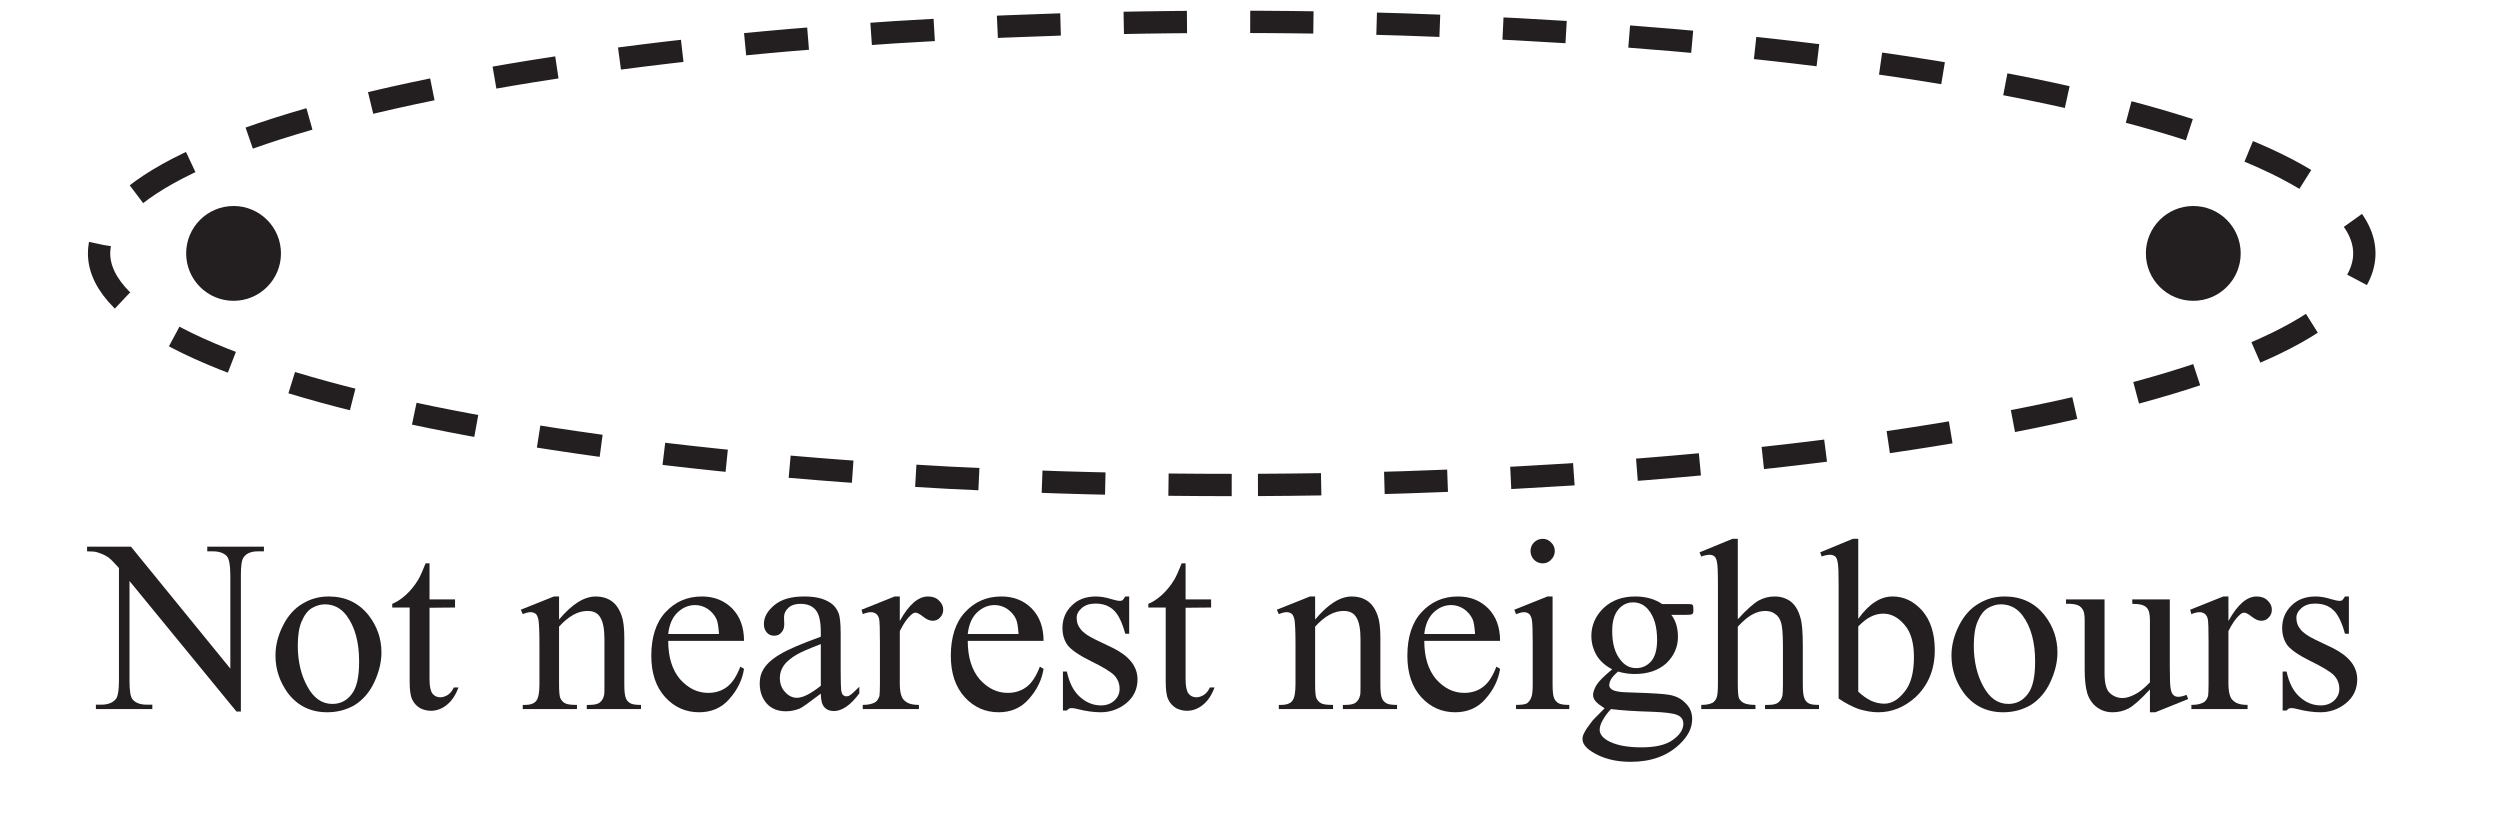
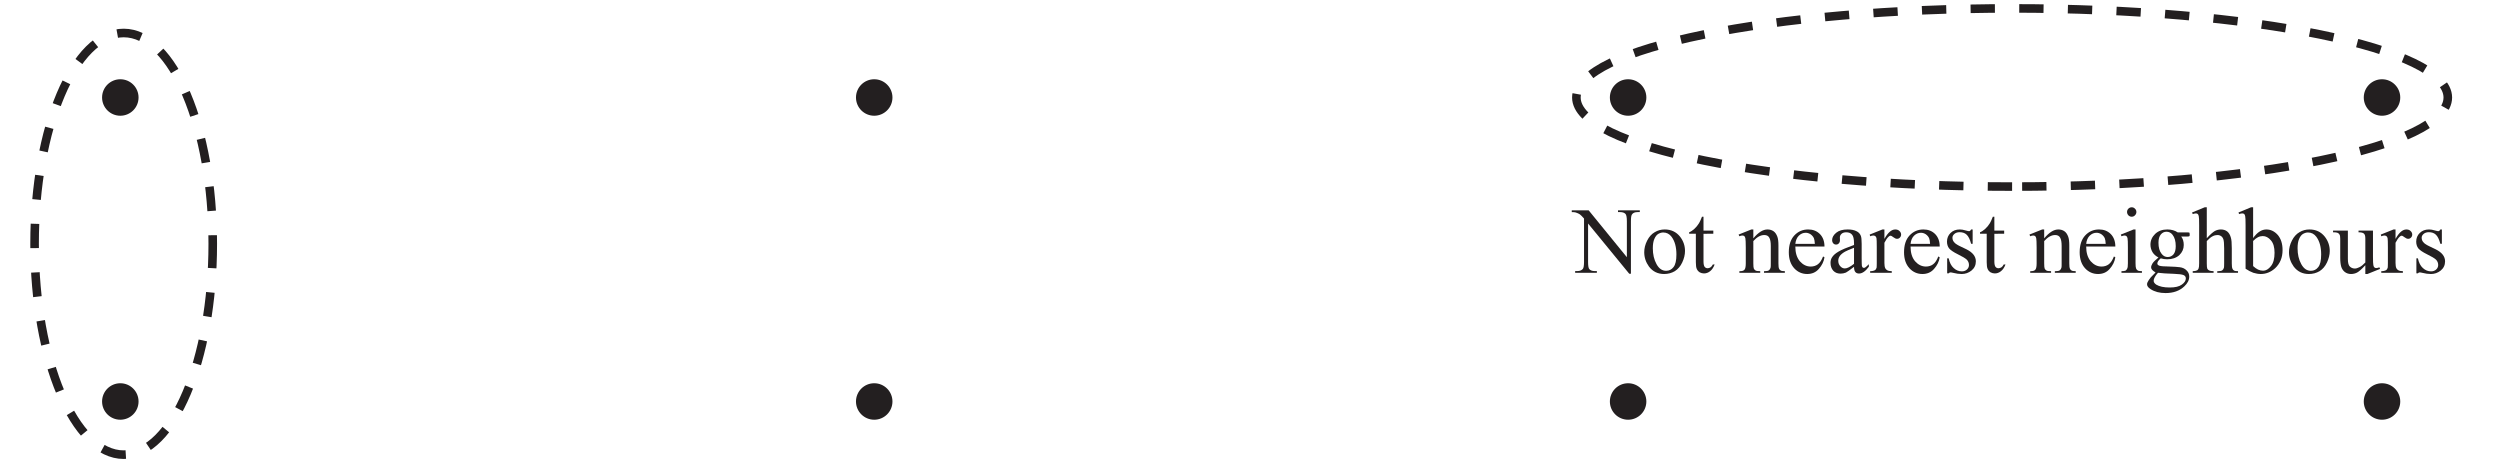
- <svg xmlns="http://www.w3.org/2000/svg" xmlns:xlink="http://www.w3.org/1999/xlink" data-id="0607_2018ON_63_q03b_diagram3" data-width-mm="39.55" data-height-mm="12.95" data-measure="false" data-source="0607/63 ON 2018 p7" version="1.1" width="112.1" height="36.7" viewBox="0 0 112.1 36.7">
+ <svg xmlns="http://www.w3.org/2000/svg" xmlns:xlink="http://www.w3.org/1999/xlink" data-id="0607_2018ON_63_q03b_diagram3" data-width-mm="102.8" data-height-mm="19.23" data-measure="false" data-source="0607/63 ON 2018 p7" version="1.1" width="291.400" height="54.5" viewBox="0 0 291.400 54.5">
  <defs>
    <clipPath id="clip_1">
-       <path transform="matrix(1,0,0,-1,-362.599,747.689)" d="M362.6 710.99H474.7V747.69H362.6Z" />
+       <path transform="matrix(1,0,0,-1,-183.299,747.69)" d="M183.3 693.19H474.7V747.69H183.3Z" />
    </clipPath>
    <clipPath id="clip_2">
-       <path transform="matrix(1,0,0,-1,-362.599,747.689)" d="M0 0H595.276V841.89H0Z" />
+       <path transform="matrix(1,0,0,-1,-183.299,747.69)" d="M0 0H595.276V841.89H0Z" />
    </clipPath>
    <clipPath id="clip_3">
-       <path transform="matrix(1,0,0,-1,-362.599,747.689)" d="M0 0H595.276V841.89H0Z" />
+       <path transform="matrix(1,0,0,-1,-183.299,747.69)" d="M0 0H595.276V841.89H0Z" />
    </clipPath>
    <clipPath id="clip_4">
-       <path transform="matrix(1,0,0,-1,-362.599,747.689)" d="M107.325 676.353H487.95V752.71H107.325Z" />
+       <path transform="matrix(1,0,0,-1,-183.299,747.69)" d="M107.325 676.353H487.95V752.71H107.325Z" />
    </clipPath>
    <path id="font_5_49" d="M-.013 .662H.166L.571 .165V.546C.571 .587 .566 .612 .557 .623 .545 .636 .526 .643 .500 .643H.477V.662H.708V.643H.684C.656 .643 .636 .635 .625 .618 .617 .607 .614 .583 .614 .546V-.010H.596L.160 .522V.115C.160 .074 .164 .049 .173 .039 .185 .025 .204 .018 .230 .018H.253V0H.023V.018H.046C.074 .018 .094 .027 .106 .043 .113 .054 .117 .078 .117 .115V.575C.097 .597 .083 .612 .073 .619 .063 .626 .048 .633 .029 .639 .020 .642 .006 .643-.013 .643V.662Z" />
    <path id="font_5_82" d="M.25 .459C.317 .459 .372 .434 .413 .382 .447 .338 .465 .288 .465 .231 .465 .191 .455 .151 .436 .110 .417 .069 .390 .038 .357 .017 .323-.003 .285-.013 .244-.013 .177-.013 .123 .013 .083 .066 .050 .112 .033 .162 .033 .218 .033 .259 .043 .300 .064 .341 .084 .381 .111 .411 .144 .430 .177 .450 .212 .459 .25 .459M.234 .427C.217 .427 .200 .422 .182 .412 .165 .402 .151 .384 .140 .358 .129 .333 .124 .300 .124 .259 .124 .195 .137 .139 .163 .092 .189 .044 .223 .021 .265 .021 .297 .021 .323 .034 .343 .060 .364 .086 .374 .130 .374 .194 .374 .273 .357 .335 .323 .381 .300 .412 .270 .427 .234 .427Z" />
    <path id="font_5_87" d="M.161 .594V.447H.265V.414L.161 .413V.122C.161 .093 .165 .074 .173 .063 .181 .053 .192 .048 .205 .048 .216 .048 .226 .052 .236 .058 .246 .065 .254 .075 .260 .088H.279C.267 .056 .251 .032 .230 .016 .210 .000 .188-.007 .166-.007 .151-.007 .136-.003 .122 .004 .108 .013 .097 .024 .090 .040 .083 .055 .080 .079 .080 .112V.414H.009V.429C.027 .436 .045 .448 .064 .465 .083 .482 .100 .503 .114 .526 .122 .539 .132 .561 .145 .594H.161Z" />
    <path id="font_5_3" d="" />
    <path id="font_5_81" d="M.161 .365C.214 .428 .263 .459 .311 .459 .335 .459 .356 .453 .374 .441 .392 .429 .406 .409 .416 .381 .423 .362 .427 .332 .427 .291V.101C.427 .073 .429 .053 .434 .043 .437 .035 .443 .029 .451 .024 .459 .019 .474 .017 .495 .017V0H.274V.017H.283C.304 .017 .319 .020 .327 .027 .335 .033 .341 .042 .344 .055 .346 .060 .346 .075 .346 .101V.284C.346 .324 .341 .354 .330 .372 .320 .391 .302 .400 .277 .400 .238 .400 .200 .379 .161 .336V.101C.161 .071 .163 .052 .166 .045 .171 .035 .177 .028 .185 .024 .193 .019 .209 .017 .234 .017V0H.013V.017H.022C.045 .017 .061 .023 .069 .035 .077 .046 .081 .068 .081 .101V.266C.081 .320 .079 .353 .077 .364 .074 .376 .071 .384 .066 .388 .061 .392 .054 .395 .045 .395 .036 .395 .025 .392 .013 .387L.005 .405 .140 .459H.161V.365Z" />
    <path id="font_5_72" d="M.106 .278C.106 .212 .122 .160 .154 .122 .187 .085 .225 .066 .269 .066 .298 .066 .324 .074 .345 .090 .367 .106 .385 .134 .400 .173L.415 .164C.408 .119 .388 .078 .355 .041 .323 .004 .281-.013 .232-.013 .178-.013 .132 .007 .094 .048 .056 .090 .037 .146 .037 .217 .037 .293 .056 .353 .095 .395 .135 .438 .184 .459 .243 .459 .293 .459 .334 .443 .367 .410 .399 .377 .415 .333 .415 .278H.106M.106 .306H.313C.311 .335 .308 .355 .303 .366 .295 .384 .282 .398 .266 .409 .250 .419 .233 .424 .216 .424 .189 .424 .165 .414 .143 .393 .122 .372 .110 .343 .106 .306Z" />
    <path id="font_5_68" d="M.284 .063C.238 .028 .209 .007 .198 .002 .180-.005 .161-.009 .142-.009 .111-.009 .085 .000 .065 .021 .045 .043 .035 .070 .035 .105 .035 .127 .040 .146 .050 .162 .063 .184 .086 .205 .119 .224 .152 .244 .207 .267 .284 .295V.313C.284 .357 .277 .388 .263 .404 .249 .421 .228 .429 .201 .429 .181 .429 .164 .424 .152 .413 .140 .402 .134 .389 .134 .375L.135 .346C.135 .331 .131 .320 .123 .312 .116 .303 .106 .299 .093 .299 .081 .299 .071 .304 .064 .312 .056 .321 .052 .332 .052 .347 .052 .375 .067 .401 .095 .424 .124 .448 .164 .459 .216 .459 .256 .459 .288 .453 .313 .439 .333 .429 .347 .414 .356 .392 .362 .378 .365 .350 .365 .306V.155C.365 .112 .366 .086 .367 .076 .369 .067 .371 .060 .375 .057 .379 .054 .383 .052 .388 .052 .393 .052 .398 .053 .402 .056 .409 .060 .422 .072 .441 .091V.064C.405 .015 .370-.008 .337-.008 .321-.008 .308-.003 .299 .007 .289 .018 .284 .037 .284 .063M.284 .095V.265C.235 .246 .203 .232 .189 .224 .163 .209 .145 .194 .134 .179 .123 .163 .117 .146 .117 .128 .117 .104 .124 .085 .138 .070 .152 .054 .168 .046 .187 .046 .211 .046 .244 .063 .284 .095Z" />
    <path id="font_5_85" d="M.162 .459V.359C.199 .426 .237 .459 .277 .459 .295 .459 .310 .454 .321 .443 .333 .432 .339 .420 .339 .405 .339 .393 .335 .382 .326 .373 .318 .364 .308 .360 .296 .360 .284 .360 .272 .365 .258 .376 .243 .388 .233 .393 .226 .393 .220 .393 .214 .390 .207 .383 .192 .370 .177 .348 .162 .318V.104C.162 .079 .165 .061 .171 .048 .175 .039 .183 .032 .193 .026 .204 .020 .220 .017 .240 .017V0H.011V.017C.034 .017 .050 .021 .062 .028 .070 .033 .075 .042 .079 .053 .080 .059 .081 .075 .081 .101V.273C.081 .325 .080 .356 .078 .366 .076 .376 .072 .383 .066 .388 .060 .392 .053 .395 .045 .395 .035 .395 .023 .392 .011 .387L.006 .405 .141 .459H.162Z" />
    <path id="font_5_86" d="M.320 .459V.307H.304C.291 .355 .275 .387 .256 .404 .237 .422 .212 .430 .182 .430 .159 .430 .141 .424 .127 .412 .113 .400 .106 .387 .106 .372 .106 .354 .111 .339 .122 .326 .132 .312 .152 .298 .183 .283L.254 .249C.320 .216 .354 .174 .354 .121 .354 .081 .338 .048 .307 .023 .277-.001 .242-.013 .204-.013 .177-.013 .145-.009 .110 .000 .100 .003 .091 .004 .084 .004 .076 .004 .071 .000 .066-.006H.050V.153H.066C.076 .107 .093 .073 .119 .050 .144 .027 .173 .015 .205 .015 .228 .015 .246 .022 .260 .035 .274 .048 .281 .064 .281 .082 .281 .105 .273 .123 .258 .139 .242 .154 .210 .173 .163 .196 .116 .219 .085 .241 .070 .259 .056 .278 .048 .302 .048 .330 .048 .367 .061 .398 .086 .422 .111 .447 .144 .459 .184 .459 .202 .459 .223 .456 .248 .448 .265 .443 .276 .441 .281 .441 .286 .441 .291 .442 .293 .444 .296 .447 .300 .452 .304 .459H.320Z" />
    <path id="font_5_76" d="M.145 .694C.158 .694 .170 .689 .179 .679 .189 .670 .194 .658 .194 .644 .194 .631 .189 .619 .179 .609 .170 .599 .158 .594 .145 .594 .131 .594 .119 .599 .109 .609 .100 .619 .095 .631 .095 .644 .095 .658 .100 .670 .109 .679 .119 .689 .131 .694 .145 .694M.185 .459V.101C.185 .073 .187 .054 .191 .045 .195 .035 .201 .029 .209 .024 .217 .019 .232 .017 .253 .017V0H.036V.017C.057 .017 .072 .019 .080 .023 .087 .028 .093 .035 .097 .045 .102 .054 .104 .073 .104 .101V.272C.104 .321 .103 .352 .100 .367 .097 .377 .094 .384 .089 .388 .084 .392 .077 .395 .069 .395 .060 .395 .049 .392 .036 .387L.029 .405 .164 .459H.185Z" />
    <path id="font_5_74" d="M.150 .162C.123 .176 .102 .194 .087 .218 .073 .242 .065 .269 .065 .298 .065 .342 .082 .380 .115 .412 .149 .444 .192 .459 .244 .459 .286 .459 .323 .449 .354 .428H.449C.463 .428 .471 .428 .474 .427 .476 .426 .478 .425 .479 .423 .480 .420 .481 .415 .481 .407 .481 .399 .481 .393 .479 .390 .478 .388 .476 .387 .474 .386 .471 .385 .463 .384 .449 .384H.391C.409 .361 .418 .331 .418 .294 .418 .253 .402 .217 .371 .187 .339 .158 .296 .143 .242 .143 .220 .143 .197 .146 .174 .153 .160 .141 .150 .130 .145 .121 .140 .112 .138 .104 .138 .098 .138 .092 .140 .087 .146 .082 .151 .077 .162 .073 .177 .071 .186 .069 .209 .068 .246 .067 .313 .065 .356 .062 .376 .059 .406 .055 .430 .044 .448 .025 .467 .007 .476-.014 .476-.041 .476-.078 .458-.112 .424-.144 .373-.192 .307-.215 .225-.215 .162-.215 .109-.201 .066-.173 .041-.157 .029-.140 .029-.122 .029-.114 .031-.106 .035-.099 .040-.087 .052-.070 .069-.048 .071-.045 .088-.028 .119 .003 .102 .014 .090 .023 .083 .031 .076 .039 .072 .048 .072 .058 .072 .069 .077 .082 .086 .098 .095 .113 .117 .135 .150 .162M.235 .435C.211 .435 .191 .425 .175 .406 .159 .387 .150 .358 .150 .319 .150 .267 .161 .228 .184 .200 .201 .178 .222 .167 .248 .167 .273 .167 .293 .177 .309 .195 .325 .214 .333 .243 .333 .282 .333 .334 .322 .374 .299 .403 .283 .424 .261 .435 .235 .435M.145 0C.130-.016 .119-.031 .111-.046 .103-.060 .099-.073 .099-.085 .099-.100 .109-.114 .127-.126 .160-.146 .207-.156 .269-.156 .327-.156 .370-.146 .398-.125 .426-.105 .440-.083 .440-.060 .440-.043 .432-.031 .415-.024 .398-.017 .365-.013 .314-.011 .241-.009 .185-.005 .145 0Z" />
    <path id="font_5_75" d="M.162 .694V.366C.198 .406 .227 .431 .248 .443 .269 .454 .290 .459 .312 .459 .337 .459 .359 .452 .377 .439 .395 .425 .409 .403 .417 .373 .424 .352 .427 .314 .427 .259V.101C.427 .073 .429 .053 .434 .043 .437 .035 .442 .029 .450 .024 .458 .019 .472 .017 .493 .017V0H.273V.017H.284C.305 .017 .319 .020 .327 .027 .335 .033 .341 .042 .344 .055 .345 .060 .346 .076 .346 .101V.258C.346 .307 .343 .339 .338 .354 .333 .369 .325 .381 .314 .388 .303 .396 .290 .400 .274 .400 .258 .400 .241 .396 .224 .387 .207 .379 .186 .362 .162 .336V.101C.162 .070 .164 .051 .167 .044 .171 .036 .177 .030 .186 .025 .196 .020 .212 .017 .234 .017V0H.013V.017C.033 .017 .048 .020 .060 .026 .066 .030 .071 .036 .075 .045 .079 .054 .081 .073 .081 .101V.505C.081 .556 .080 .588 .077 .599 .075 .611 .071 .619 .066 .623 .061 .627 .054 .629 .046 .629 .039 .629 .028 .627 .013 .622L.006 .639 .140 .694H.162Z" />
    <path id="font_5_69" d="M.153 .368C.197 .429 .243 .459 .293 .459 .339 .459 .379 .440 .414 .401 .448 .361 .465 .308 .465 .240 .465 .161 .438 .097 .386 .048 .340 .007 .290-.013 .234-.013 .208-.013 .182-.008 .155 .000 .128 .010 .101 .024 .073 .043V.505C.073 .556 .072 .587 .069 .599 .067 .611 .063 .619 .058 .623 .052 .627 .046 .629 .038 .629 .029 .629 .018 .627 .004 .622L-.002 .639 .131 .694H.153V.368M.153 .337V.071C.170 .055 .187 .043 .205 .034 .223 .026 .241 .022 .259 .022 .289 .022 .316 .038 .342 .071 .368 .103 .380 .150 .380 .212 .380 .269 .368 .313 .342 .343 .316 .374 .287 .389 .255 .389 .238 .389 .220 .385 .203 .376 .190 .370 .173 .357 .153 .337Z" />
    <path id="font_5_88" d="M.423 .447V.174C.423 .123 .424 .092 .427 .081 .429 .069 .433 .061 .438 .057 .444 .052 .450 .050 .457 .050 .467 .050 .479 .053 .491 .058L.498 .041 .364-.013H.342V.080C.304 .039 .275 .013 .254 .002 .234-.008 .213-.013 .190-.013 .165-.013 .144-.006 .125 .008 .107 .022 .094 .041 .087 .063 .080 .086 .076 .118 .076 .160V.360C.076 .381 .074 .396 .069 .404 .065 .412 .058 .419 .049 .423 .040 .427 .024 .430 .000 .429V.447H.157V.147C.157 .105 .164 .078 .179 .065 .193 .052 .211 .045 .231 .045 .245 .045 .261 .050 .279 .059 .297 .067 .318 .084 .342 .109V.362C.342 .388 .338 .405 .328 .414 .319 .424 .300 .429 .270 .429V.447H.423Z" />
    <clipPath id="clip_6">
-       <path transform="matrix(1,0,0,-1,-362.599,747.689)" d="M107.325 676.353H487.95V752.71H107.325Z" />
+       <path transform="matrix(1,0,0,-1,-183.299,747.69)" d="M107.325 676.353H487.95V752.71H107.325Z" />
    </clipPath>
    <clipPath id="clip_7">
-       <path transform="matrix(1,0,0,-1,-362.599,747.689)" d="M0 0H595.276V841.89H0Z" />
+       <path transform="matrix(1,0,0,-1,-183.299,747.69)" d="M0 0H595.276V841.89H0Z" />
    </clipPath>
    <clipPath id="clip_8">
-       <path transform="matrix(1,0,0,-1,-362.599,747.689)" d="M0 0H595.276V841.89H0Z" />
+       <path transform="matrix(1,0,0,-1,-183.299,747.69)" d="M0 0H595.276V841.89H0Z" />
    </clipPath>
  </defs>
  <g clip-path="url(#clip_1)">
    <g clip-path="url(#clip_2)">
      <g clip-path="url(#clip_3)" />
      <g clip-path="url(#clip_4)">
-         <path transform="matrix(1,0,0,-1,12.599,11.363)" d="M0 0C0-1.174-.952-2.126-2.126-2.126-3.3-2.126-4.252-1.174-4.252 0-4.252 1.174-3.3 2.126-2.126 2.126-.952 2.126 0 1.174 0 0" fill="#231f20" />
-         <path transform="matrix(1,0,0,-1,100.473,11.363)" d="M0 0C0-1.174-.952-2.126-2.126-2.126-3.3-2.126-4.252-1.174-4.252 0-4.252 1.174-3.3 2.126-2.126 2.126-.952 2.126 0 1.174 0 0" fill="#231f20" />
+         <path transform="matrix(1,0,0,-1,16.150,11.364)" d="M0 0C0-1.174-.952-2.126-2.126-2.126-3.3-2.126-4.252-1.174-4.252 0-4.252 1.174-3.3 2.126-2.126 2.126-.952 2.126 0 1.174 0 0" fill="#231f20" />
+         <path transform="matrix(1,0,0,-1,104.025,11.364)" d="M0 0C0-1.174-.952-2.126-2.126-2.126-3.3-2.126-4.252-1.174-4.252 0-4.252 1.174-3.3 2.126-2.126 2.126-.952 2.126 0 1.174 0 0" fill="#231f20" />
+         <path transform="matrix(1,0,0,-1,191.899,11.364)" d="M0 0C0-1.174-.952-2.126-2.126-2.126-3.3-2.126-4.252-1.174-4.252 0-4.252 1.174-3.3 2.126-2.126 2.126-.952 2.126 0 1.174 0 0" fill="#231f20" />
+         <path transform="matrix(1,0,0,-1,279.773,11.364)" d="M0 0C0-1.174-.952-2.126-2.126-2.126-3.3-2.126-4.252-1.174-4.252 0-4.252 1.174-3.3 2.126-2.126 2.126-.952 2.126 0 1.174 0 0" fill="#231f20" />
+         <path transform="matrix(1,0,0,-1,16.150,46.797)" d="M0 0C0-1.174-.952-2.126-2.126-2.126-3.3-2.126-4.252-1.174-4.252 0-4.252 1.174-3.3 2.126-2.126 2.126-.952 2.126 0 1.174 0 0" fill="#231f20" />
+         <path transform="matrix(1,0,0,-1,104.025,46.797)" d="M0 0C0-1.174-.952-2.126-2.126-2.126-3.3-2.126-4.252-1.174-4.252 0-4.252 1.174-3.3 2.126-2.126 2.126-.952 2.126 0 1.174 0 0" fill="#231f20" />
+         <path transform="matrix(1,0,0,-1,191.899,46.797)" d="M0 0C0-1.174-.952-2.126-2.126-2.126-3.3-2.126-4.252-1.174-4.252 0-4.252 1.174-3.3 2.126-2.126 2.126-.952 2.126 0 1.174 0 0" fill="#231f20" />
+         <path transform="matrix(1,0,0,-1,279.773,46.797)" d="M0 0C0-1.174-.952-2.126-2.126-2.126-3.3-2.126-4.252-1.174-4.252 0-4.252 1.174-3.3 2.126-2.126 2.126-.952 2.126 0 1.174 0 0" fill="#231f20" />
      </g>
-       <use data-text="N" xlink:href="#font_5_49" transform="matrix(11,0,0,-11,4.047,31.795)" fill="#231f20" />
-       <use data-text="o" xlink:href="#font_5_82" transform="matrix(11,0,0,-11,11.989,31.795)" fill="#231f20" />
-       <use data-text="t" xlink:href="#font_5_87" transform="matrix(11,0,0,-11,17.489,31.795)" fill="#231f20" />
-       <use data-text="n" xlink:href="#font_5_81" transform="matrix(11,0,0,-11,23.297,31.795)" fill="#231f20" />
-       <use data-text="e" xlink:href="#font_5_72" transform="matrix(11,0,0,-11,28.797,31.795)" fill="#231f20" />
-       <use data-text="a" xlink:href="#font_5_68" transform="matrix(11,0,0,-11,33.681,31.795)" fill="#231f20" />
-       <use data-text="r" xlink:href="#font_5_85" transform="matrix(11,0,0,-11,38.565,31.795)" fill="#231f20" />
-       <use data-text="e" xlink:href="#font_5_72" transform="matrix(11,0,0,-11,42.228,31.795)" fill="#231f20" />
-       <use data-text="s" xlink:href="#font_5_86" transform="matrix(11,0,0,-11,47.112,31.795)" fill="#231f20" />
-       <use data-text="t" xlink:href="#font_5_87" transform="matrix(11,0,0,-11,51.391,31.795)" fill="#231f20" />
-       <use data-text="n" xlink:href="#font_5_81" transform="matrix(11,0,0,-11,57.199,31.795)" fill="#231f20" />
-       <use data-text="e" xlink:href="#font_5_72" transform="matrix(11,0,0,-11,62.699,31.795)" fill="#231f20" />
-       <use data-text="i" xlink:href="#font_5_76" transform="matrix(11,0,0,-11,67.583,31.795)" fill="#231f20" />
-       <use data-text="g" xlink:href="#font_5_74" transform="matrix(11,0,0,-11,70.641,31.795)" fill="#231f20" />
-       <use data-text="h" xlink:href="#font_5_75" transform="matrix(11,0,0,-11,76.141,31.795)" fill="#231f20" />
-       <use data-text="b" xlink:href="#font_5_69" transform="matrix(11,0,0,-11,81.641,31.795)" fill="#231f20" />
-       <use data-text="o" xlink:href="#font_5_82" transform="matrix(11,0,0,-11,87.141,31.795)" fill="#231f20" />
-       <use data-text="u" xlink:href="#font_5_88" transform="matrix(11,0,0,-11,92.641,31.795)" fill="#231f20" />
-       <use data-text="r" xlink:href="#font_5_85" transform="matrix(11,0,0,-11,98.141,31.795)" fill="#231f20" />
-       <use data-text="s" xlink:href="#font_5_86" transform="matrix(11,0,0,-11,101.804,31.795)" fill="#231f20" />
+       <use data-text="N" xlink:href="#font_5_49" transform="matrix(11,0,0,-11,183.347,31.795)" fill="#231f20" />
+       <use data-text="o" xlink:href="#font_5_82" transform="matrix(11,0,0,-11,191.289,31.795)" fill="#231f20" />
+       <use data-text="t" xlink:href="#font_5_87" transform="matrix(11,0,0,-11,196.789,31.795)" fill="#231f20" />
+       <use data-text="n" xlink:href="#font_5_81" transform="matrix(11,0,0,-11,202.597,31.795)" fill="#231f20" />
+       <use data-text="e" xlink:href="#font_5_72" transform="matrix(11,0,0,-11,208.097,31.795)" fill="#231f20" />
+       <use data-text="a" xlink:href="#font_5_68" transform="matrix(11,0,0,-11,212.981,31.795)" fill="#231f20" />
+       <use data-text="r" xlink:href="#font_5_85" transform="matrix(11,0,0,-11,217.865,31.795)" fill="#231f20" />
+       <use data-text="e" xlink:href="#font_5_72" transform="matrix(11,0,0,-11,221.528,31.795)" fill="#231f20" />
+       <use data-text="s" xlink:href="#font_5_86" transform="matrix(11,0,0,-11,226.412,31.795)" fill="#231f20" />
+       <use data-text="t" xlink:href="#font_5_87" transform="matrix(11,0,0,-11,230.691,31.795)" fill="#231f20" />
+       <use data-text="n" xlink:href="#font_5_81" transform="matrix(11,0,0,-11,236.499,31.795)" fill="#231f20" />
+       <use data-text="e" xlink:href="#font_5_72" transform="matrix(11,0,0,-11,241.999,31.795)" fill="#231f20" />
+       <use data-text="i" xlink:href="#font_5_76" transform="matrix(11,0,0,-11,246.883,31.795)" fill="#231f20" />
+       <use data-text="g" xlink:href="#font_5_74" transform="matrix(11,0,0,-11,249.941,31.795)" fill="#231f20" />
+       <use data-text="h" xlink:href="#font_5_75" transform="matrix(11,0,0,-11,255.441,31.795)" fill="#231f20" />
+       <use data-text="b" xlink:href="#font_5_69" transform="matrix(11,0,0,-11,260.941,31.795)" fill="#231f20" />
+       <use data-text="o" xlink:href="#font_5_82" transform="matrix(11,0,0,-11,266.441,31.795)" fill="#231f20" />
+       <use data-text="u" xlink:href="#font_5_88" transform="matrix(11,0,0,-11,271.941,31.795)" fill="#231f20" />
+       <use data-text="r" xlink:href="#font_5_85" transform="matrix(11,0,0,-11,277.441,31.795)" fill="#231f20" />
+       <use data-text="s" xlink:href="#font_5_86" transform="matrix(11,0,0,-11,281.104,31.795)" fill="#231f20" />
      <g clip-path="url(#clip_6)">
-         <path transform="matrix(1,0,0,-1,-154.500,28.420)" stroke-width="1" stroke-linecap="butt" stroke-dasharray="2.835" stroke-miterlimit="10" stroke-linejoin="miter" fill="none" stroke="#231f20" d="M0 0C0-13.572-4.649-24.575-10.384-24.575-16.119-24.575-20.768-13.572-20.768 0-20.768 13.572-16.119 24.575-10.384 24.575-4.649 24.575 0 13.572 0 0Z" />
-         <path transform="matrix(1,0,0,-1,55.230,21.747)" stroke-width="1" stroke-linecap="butt" stroke-dasharray="2.835" stroke-miterlimit="10" stroke-linejoin="miter" fill="none" stroke="#231f20" d="M0 0C-28.049 0-50.787 4.649-50.787 10.384-50.787 16.119-28.049 20.768 0 20.768 28.049 20.768 50.787 16.119 50.787 10.384 50.787 4.649 28.049 0 0 0Z" />
+         <path transform="matrix(1,0,0,-1,24.799,28.420)" stroke-width="1" stroke-linecap="butt" stroke-dasharray="2.835" stroke-miterlimit="10" stroke-linejoin="miter" fill="none" stroke="#231f20" d="M0 0C0-13.572-4.649-24.575-10.384-24.575-16.119-24.575-20.768-13.572-20.768 0-20.768 13.572-16.119 24.575-10.384 24.575-4.649 24.575 0 13.572 0 0Z" />
+         <path transform="matrix(1,0,0,-1,234.530,21.748)" stroke-width="1" stroke-linecap="butt" stroke-dasharray="2.835" stroke-miterlimit="10" stroke-linejoin="miter" fill="none" stroke="#231f20" d="M0 0C-28.049 0-50.787 4.649-50.787 10.384-50.787 16.119-28.049 20.768 0 20.768 28.049 20.768 50.787 16.119 50.787 10.384 50.787 4.649 28.049 0 0 0Z" />
      </g>
      <g clip-path="url(#clip_7)" />
      <g clip-path="url(#clip_8)" />
    </g>
  </g>
</svg>
